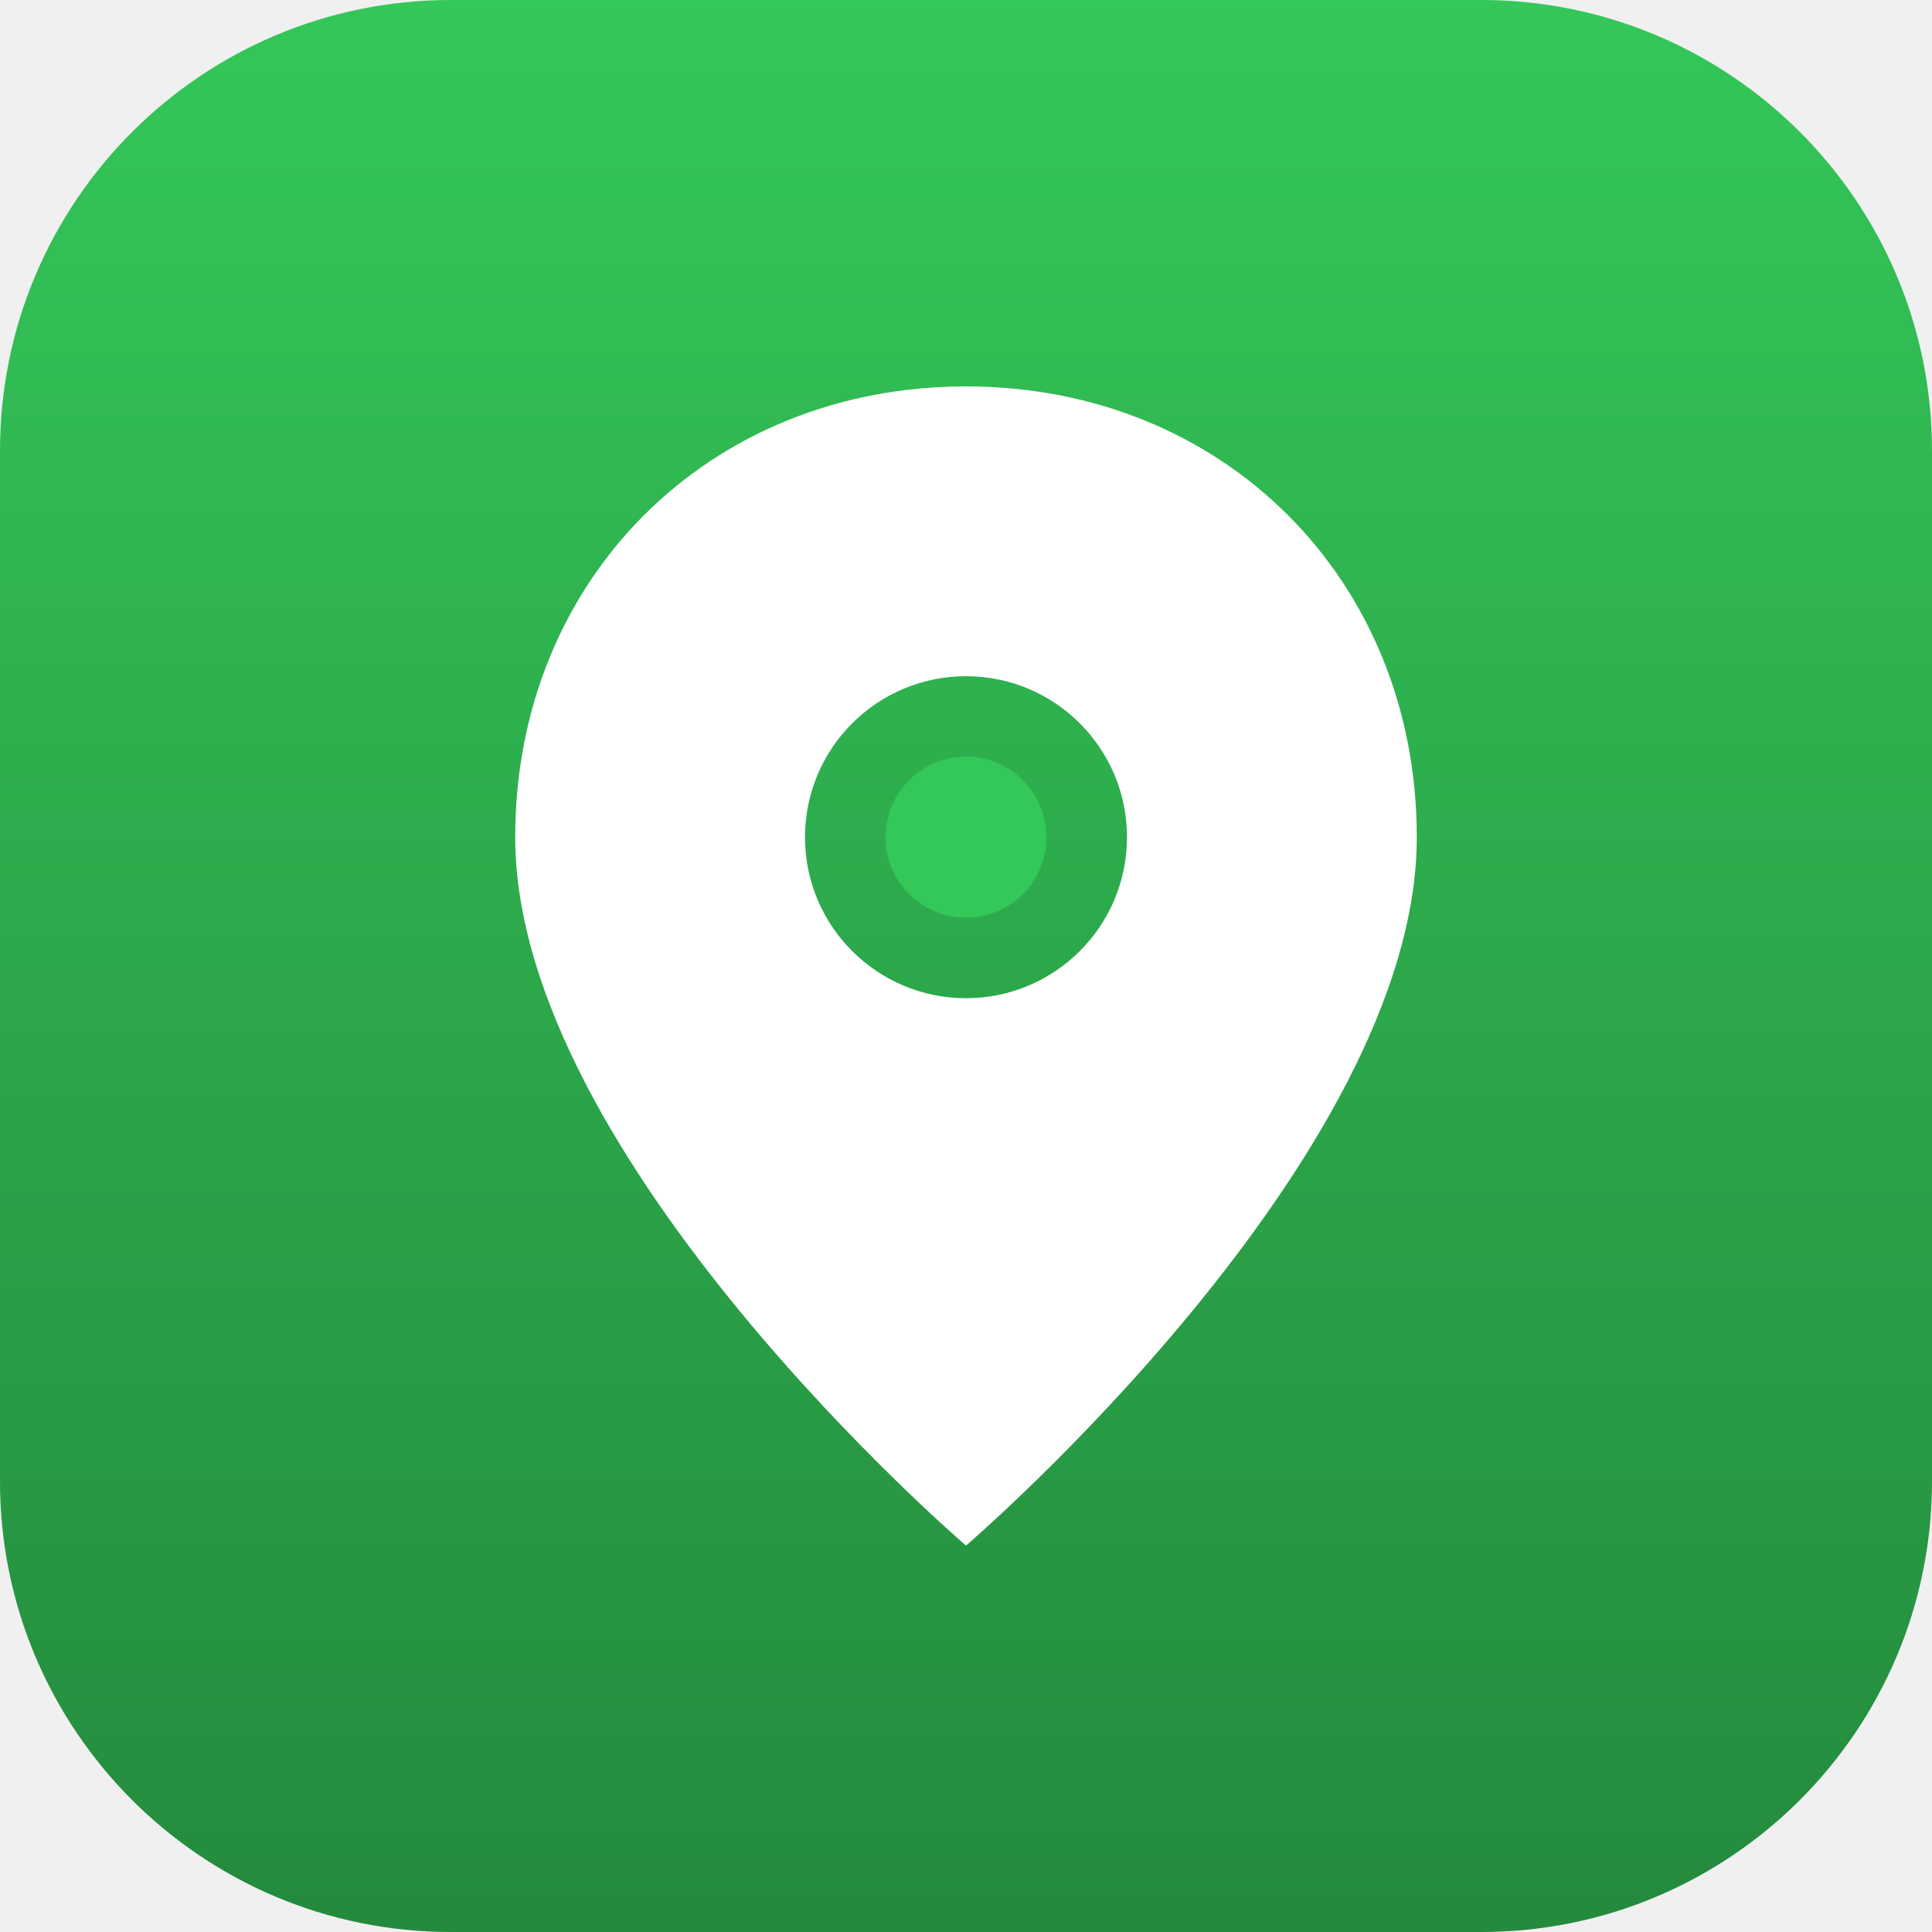
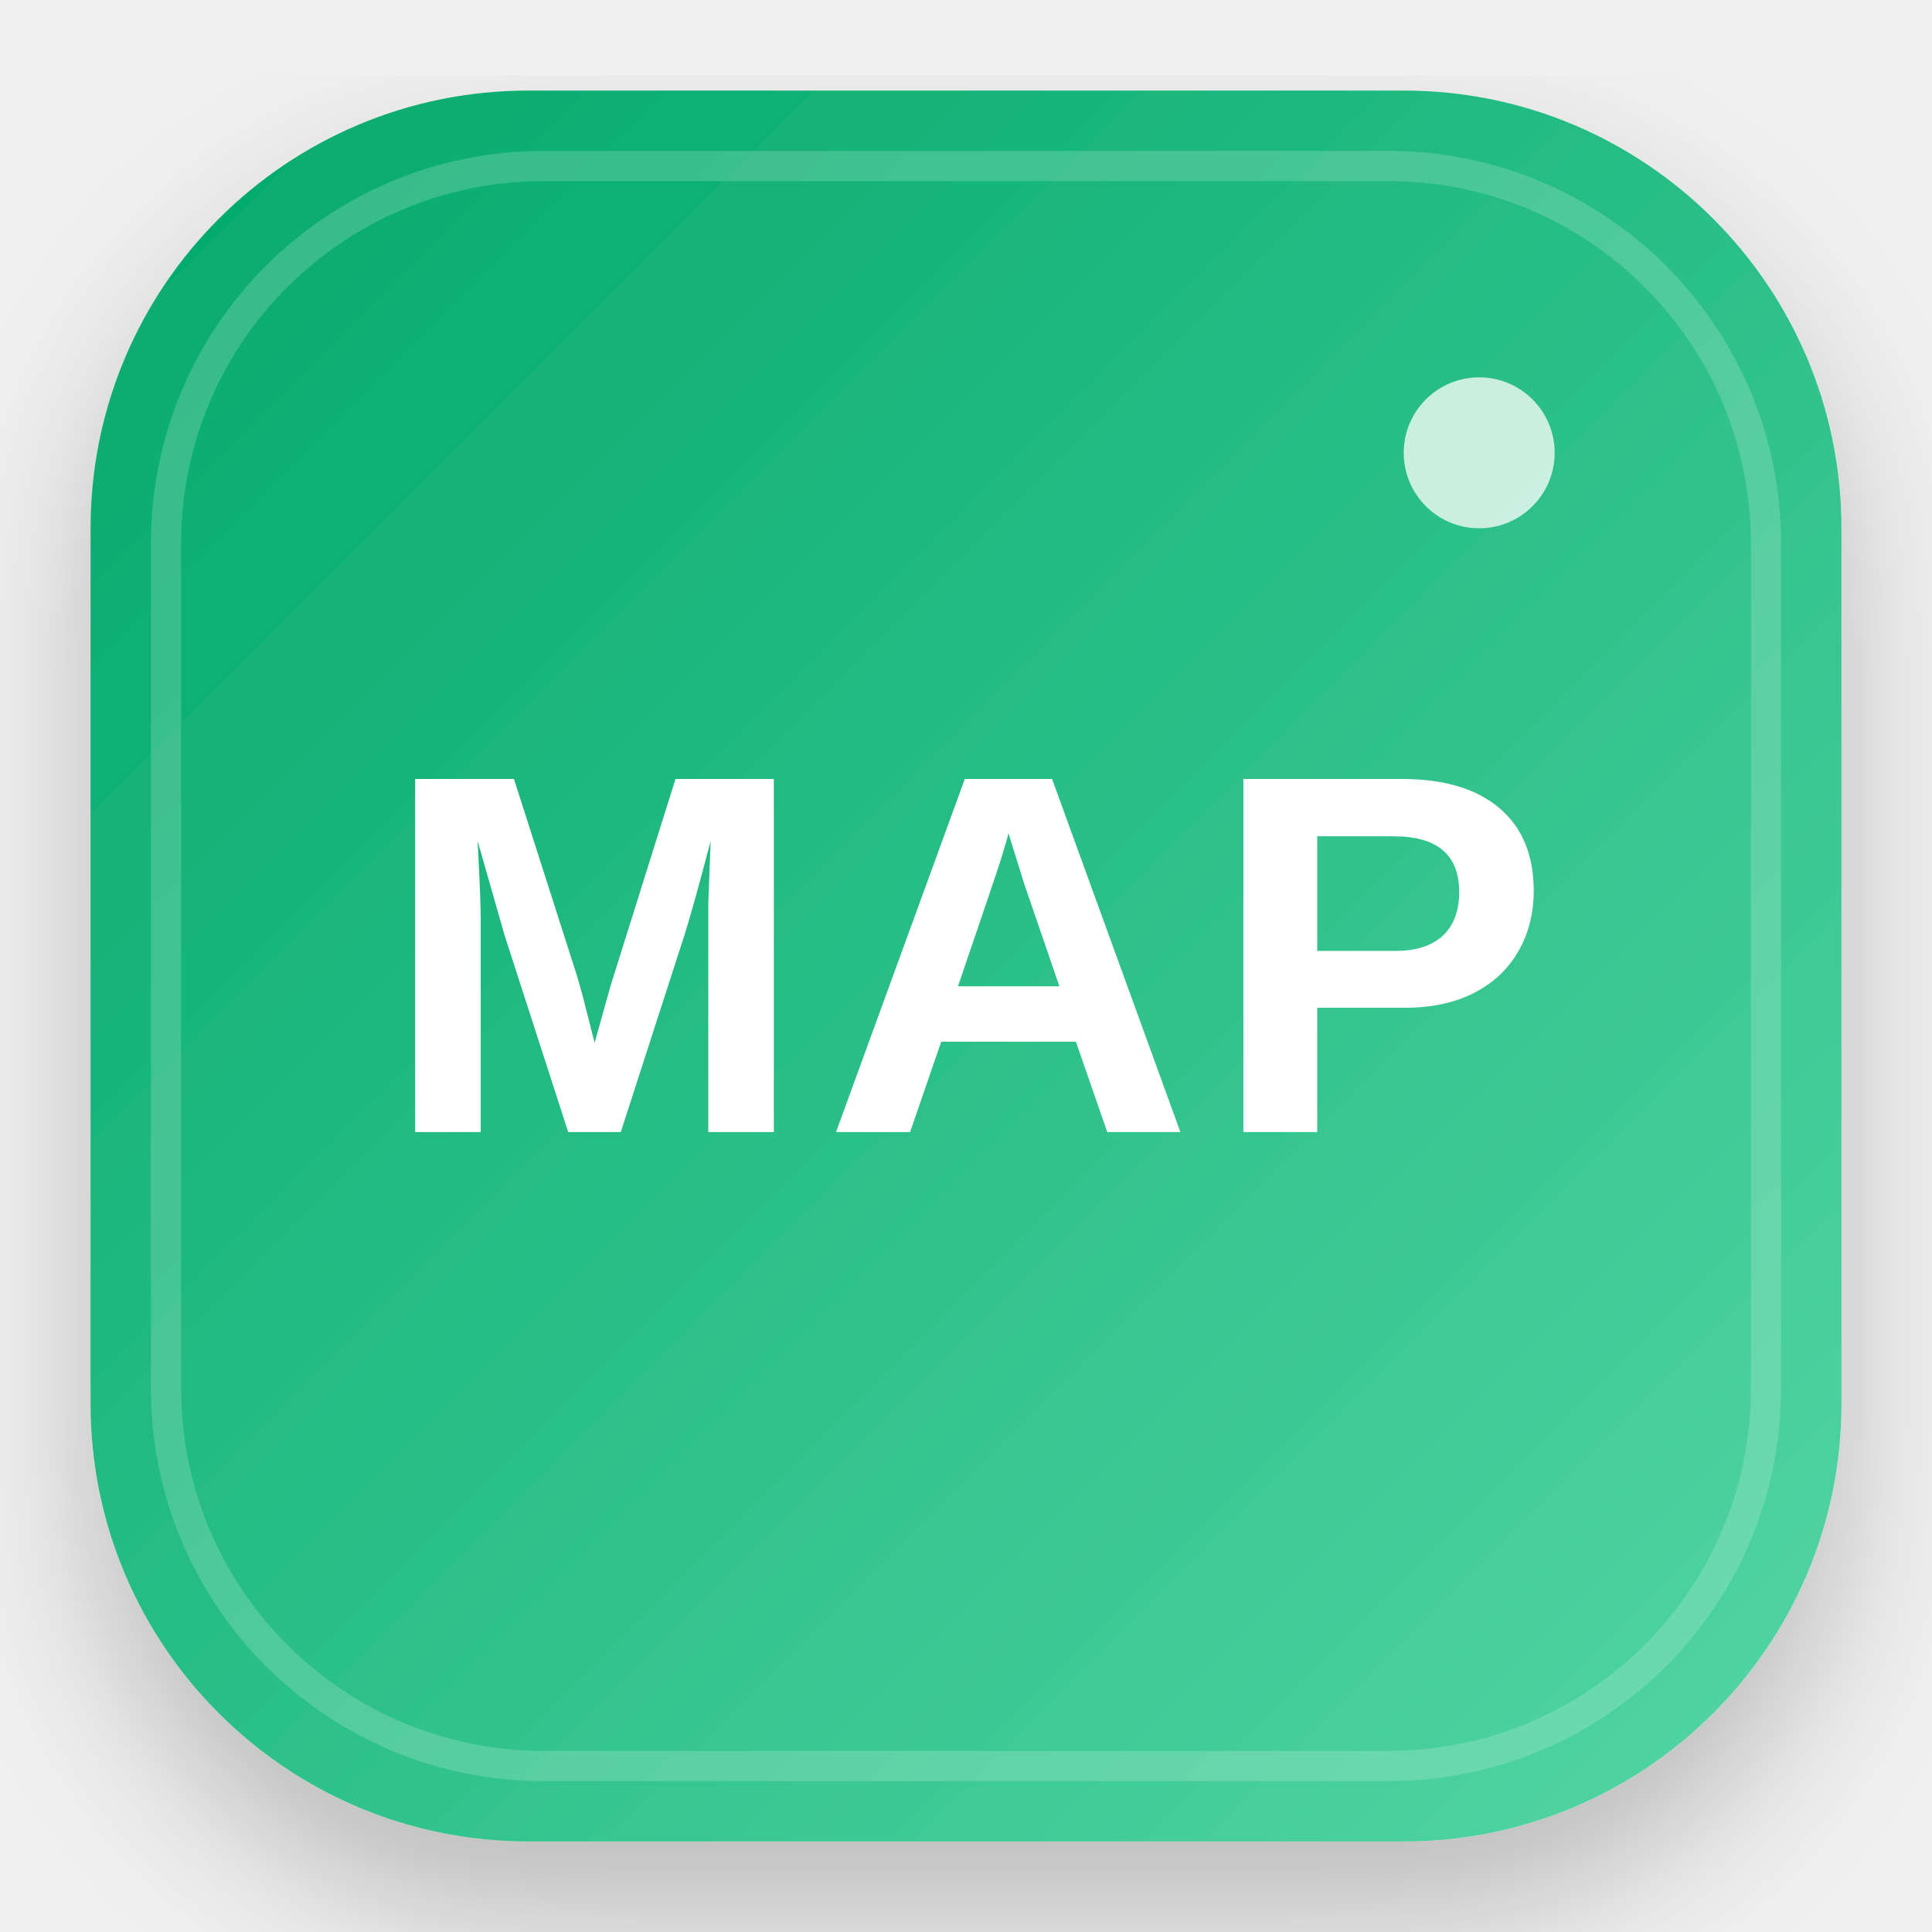
- <svg xmlns="http://www.w3.org/2000/svg" viewBox="0 0 120 120">
+ <svg xmlns="http://www.w3.org/2000/svg" viewBox="0 0 128 128">
  <defs>
-     <linearGradient id="g" x1="0" y1="0" x2="0" y2="1">
-       <stop offset="0" stop-color="#34c759" />
-       <stop offset="1" stop-color="#248a3d" />
+     <linearGradient id="g" x1="0" y1="0" x2="1" y2="1">
+       <stop stop-color="#00A86B" />
+       <stop offset="1" stop-color="#55D6A5" />
    </linearGradient>
+     <filter id="s">
+       <feDropShadow dx="0" dy="5" stdDeviation="5" flood-opacity=".22" />
+     </filter>
  </defs>
-   <rect width="120" height="120" rx="28" fill="url(#g)" />
-   <path fill="#fff" d="M60 24c-16 0-28 12-28 28 0 20 28 44 28 44s28-24 28-44c0-16-12-28-28-28zm0 38a10 10 0 1 1 0-20 10 10 0 0 1 0 20z" />
-   <circle cx="60" cy="52" r="5" fill="#34c759" />
+   <rect x="6" y="6" width="116" height="116" rx="29" fill="url(#g)" filter="url(#s)" />
+   <rect x="11" y="11" width="106" height="106" rx="25" fill="none" stroke="#fff" stroke-opacity=".18" stroke-width="2" />
+   <text x="64" y="75" text-anchor="middle" font-family="Arial,Helvetica,sans-serif" font-size="34" font-weight="800" fill="#fff" letter-spacing="1">MAP</text>
+   <circle cx="98" cy="30" r="5" fill="#fff" fill-opacity=".75" />
</svg>
